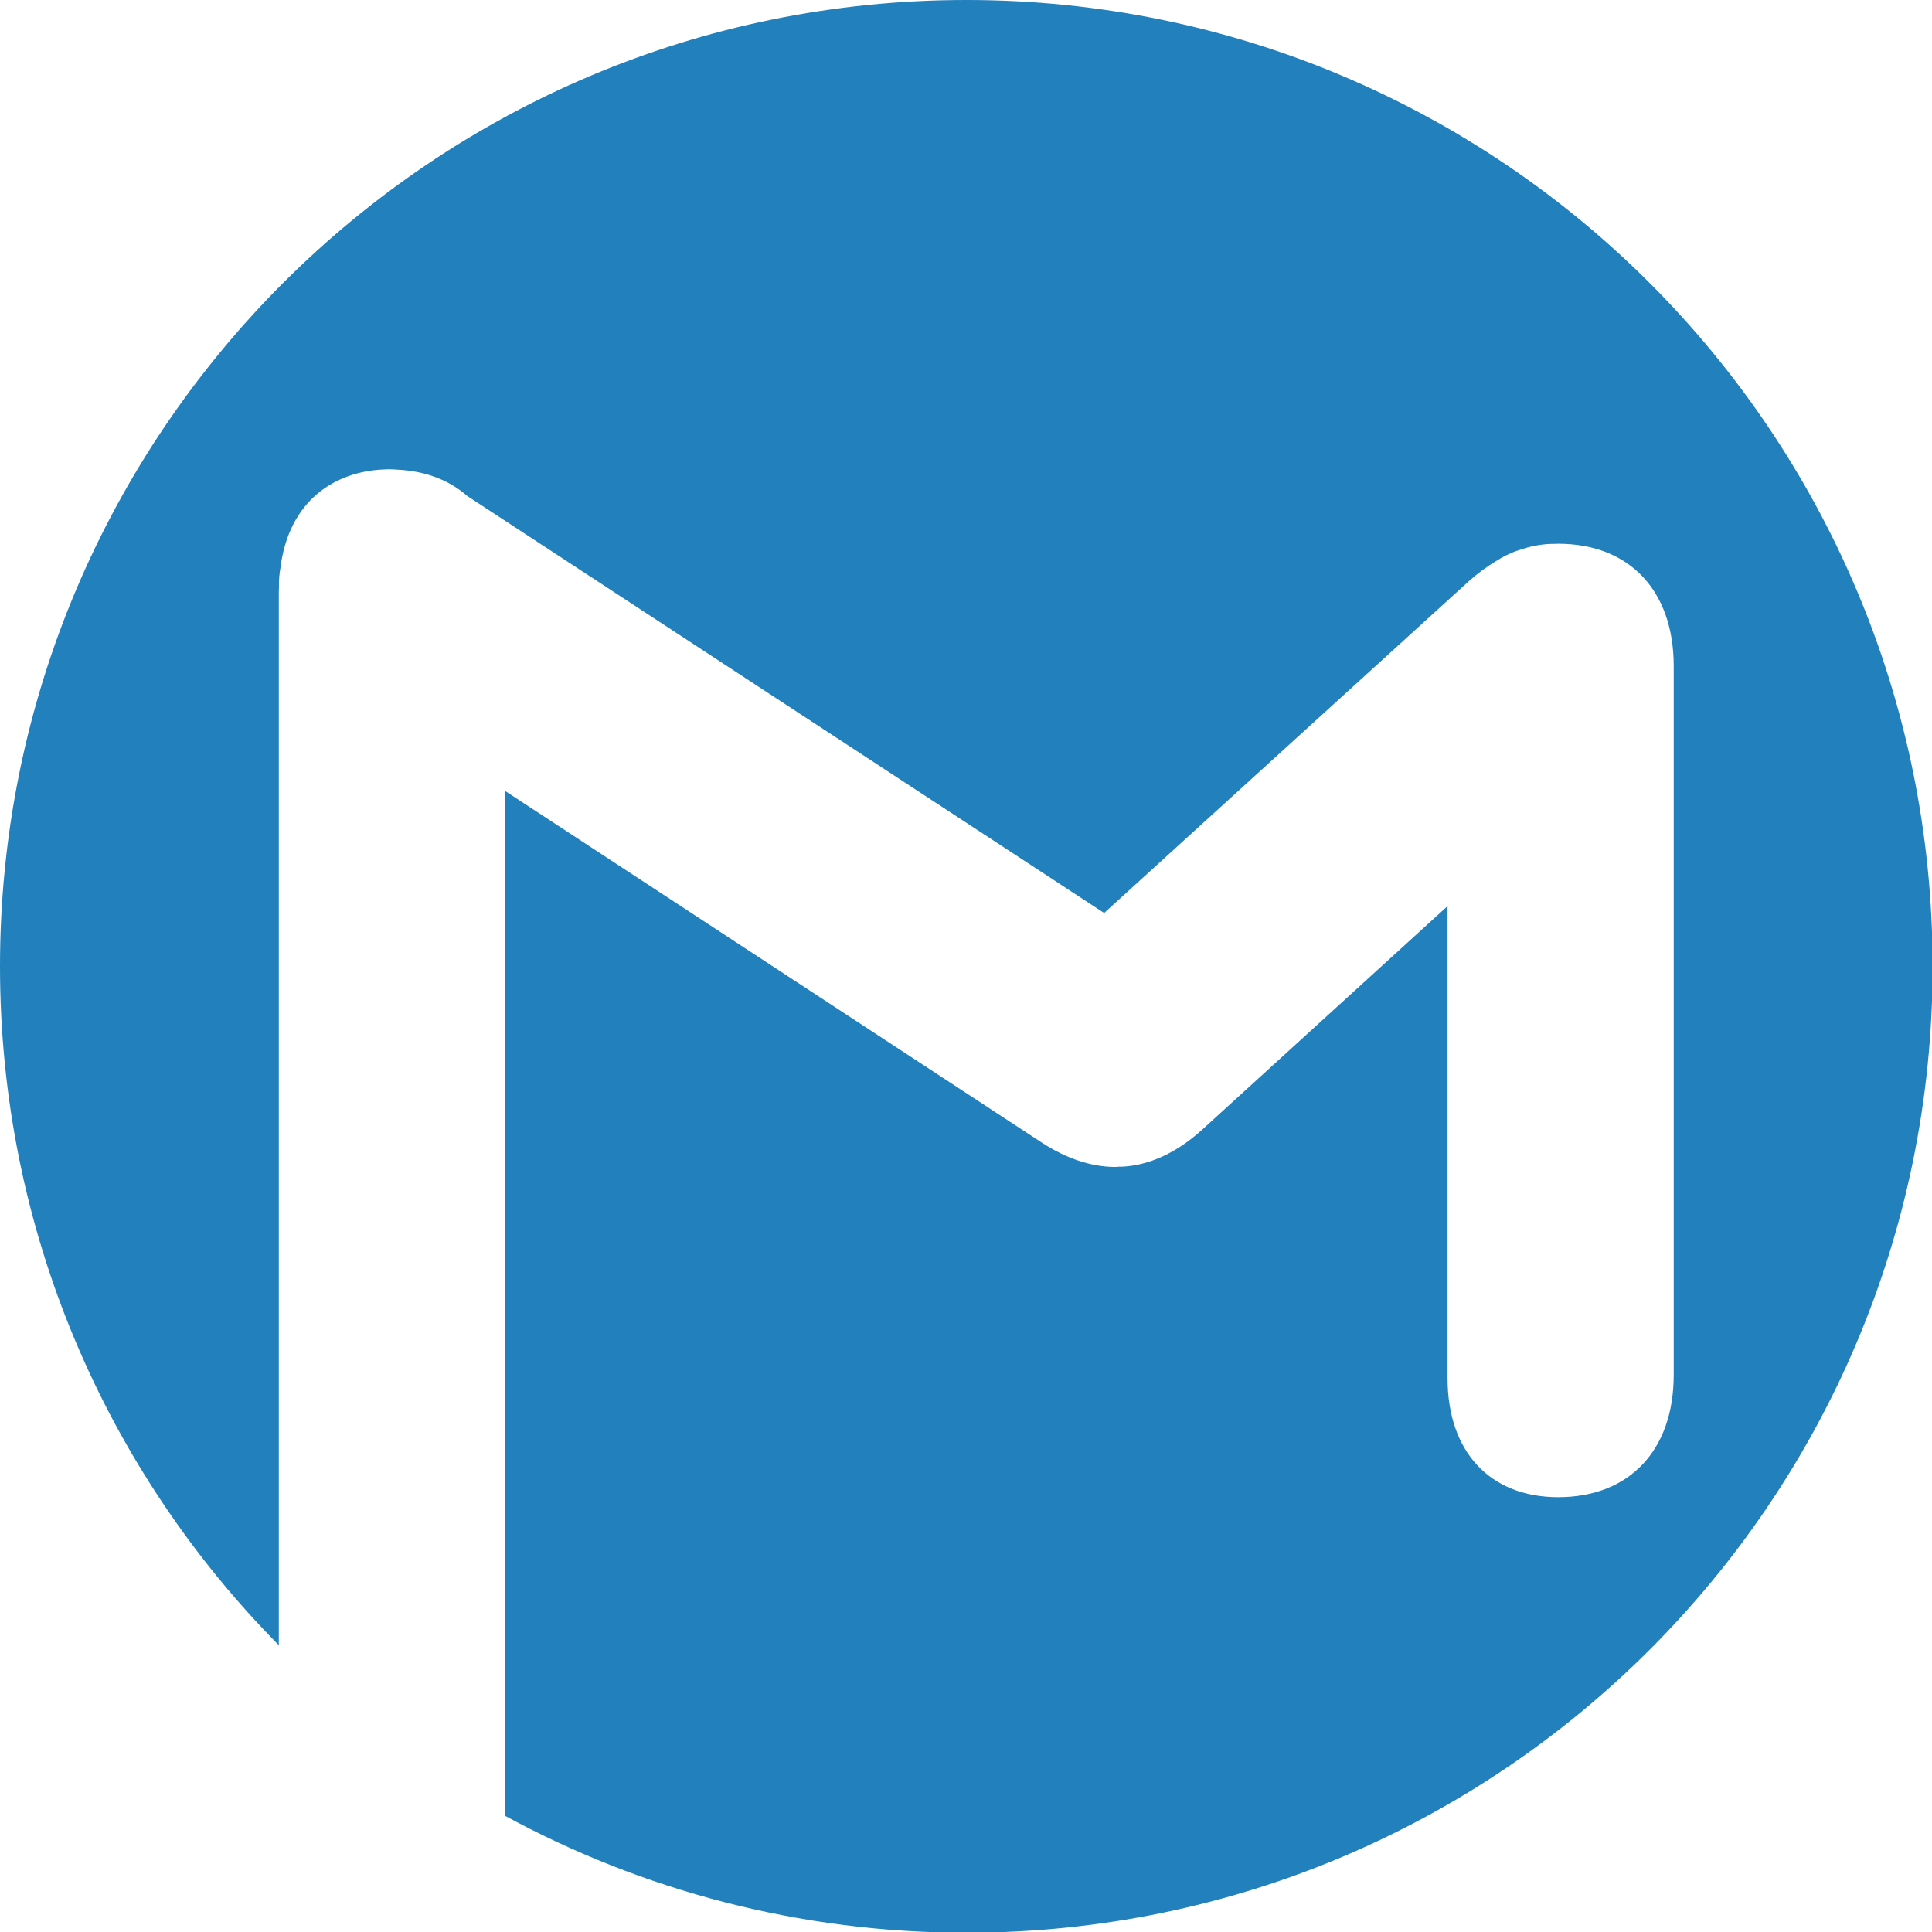
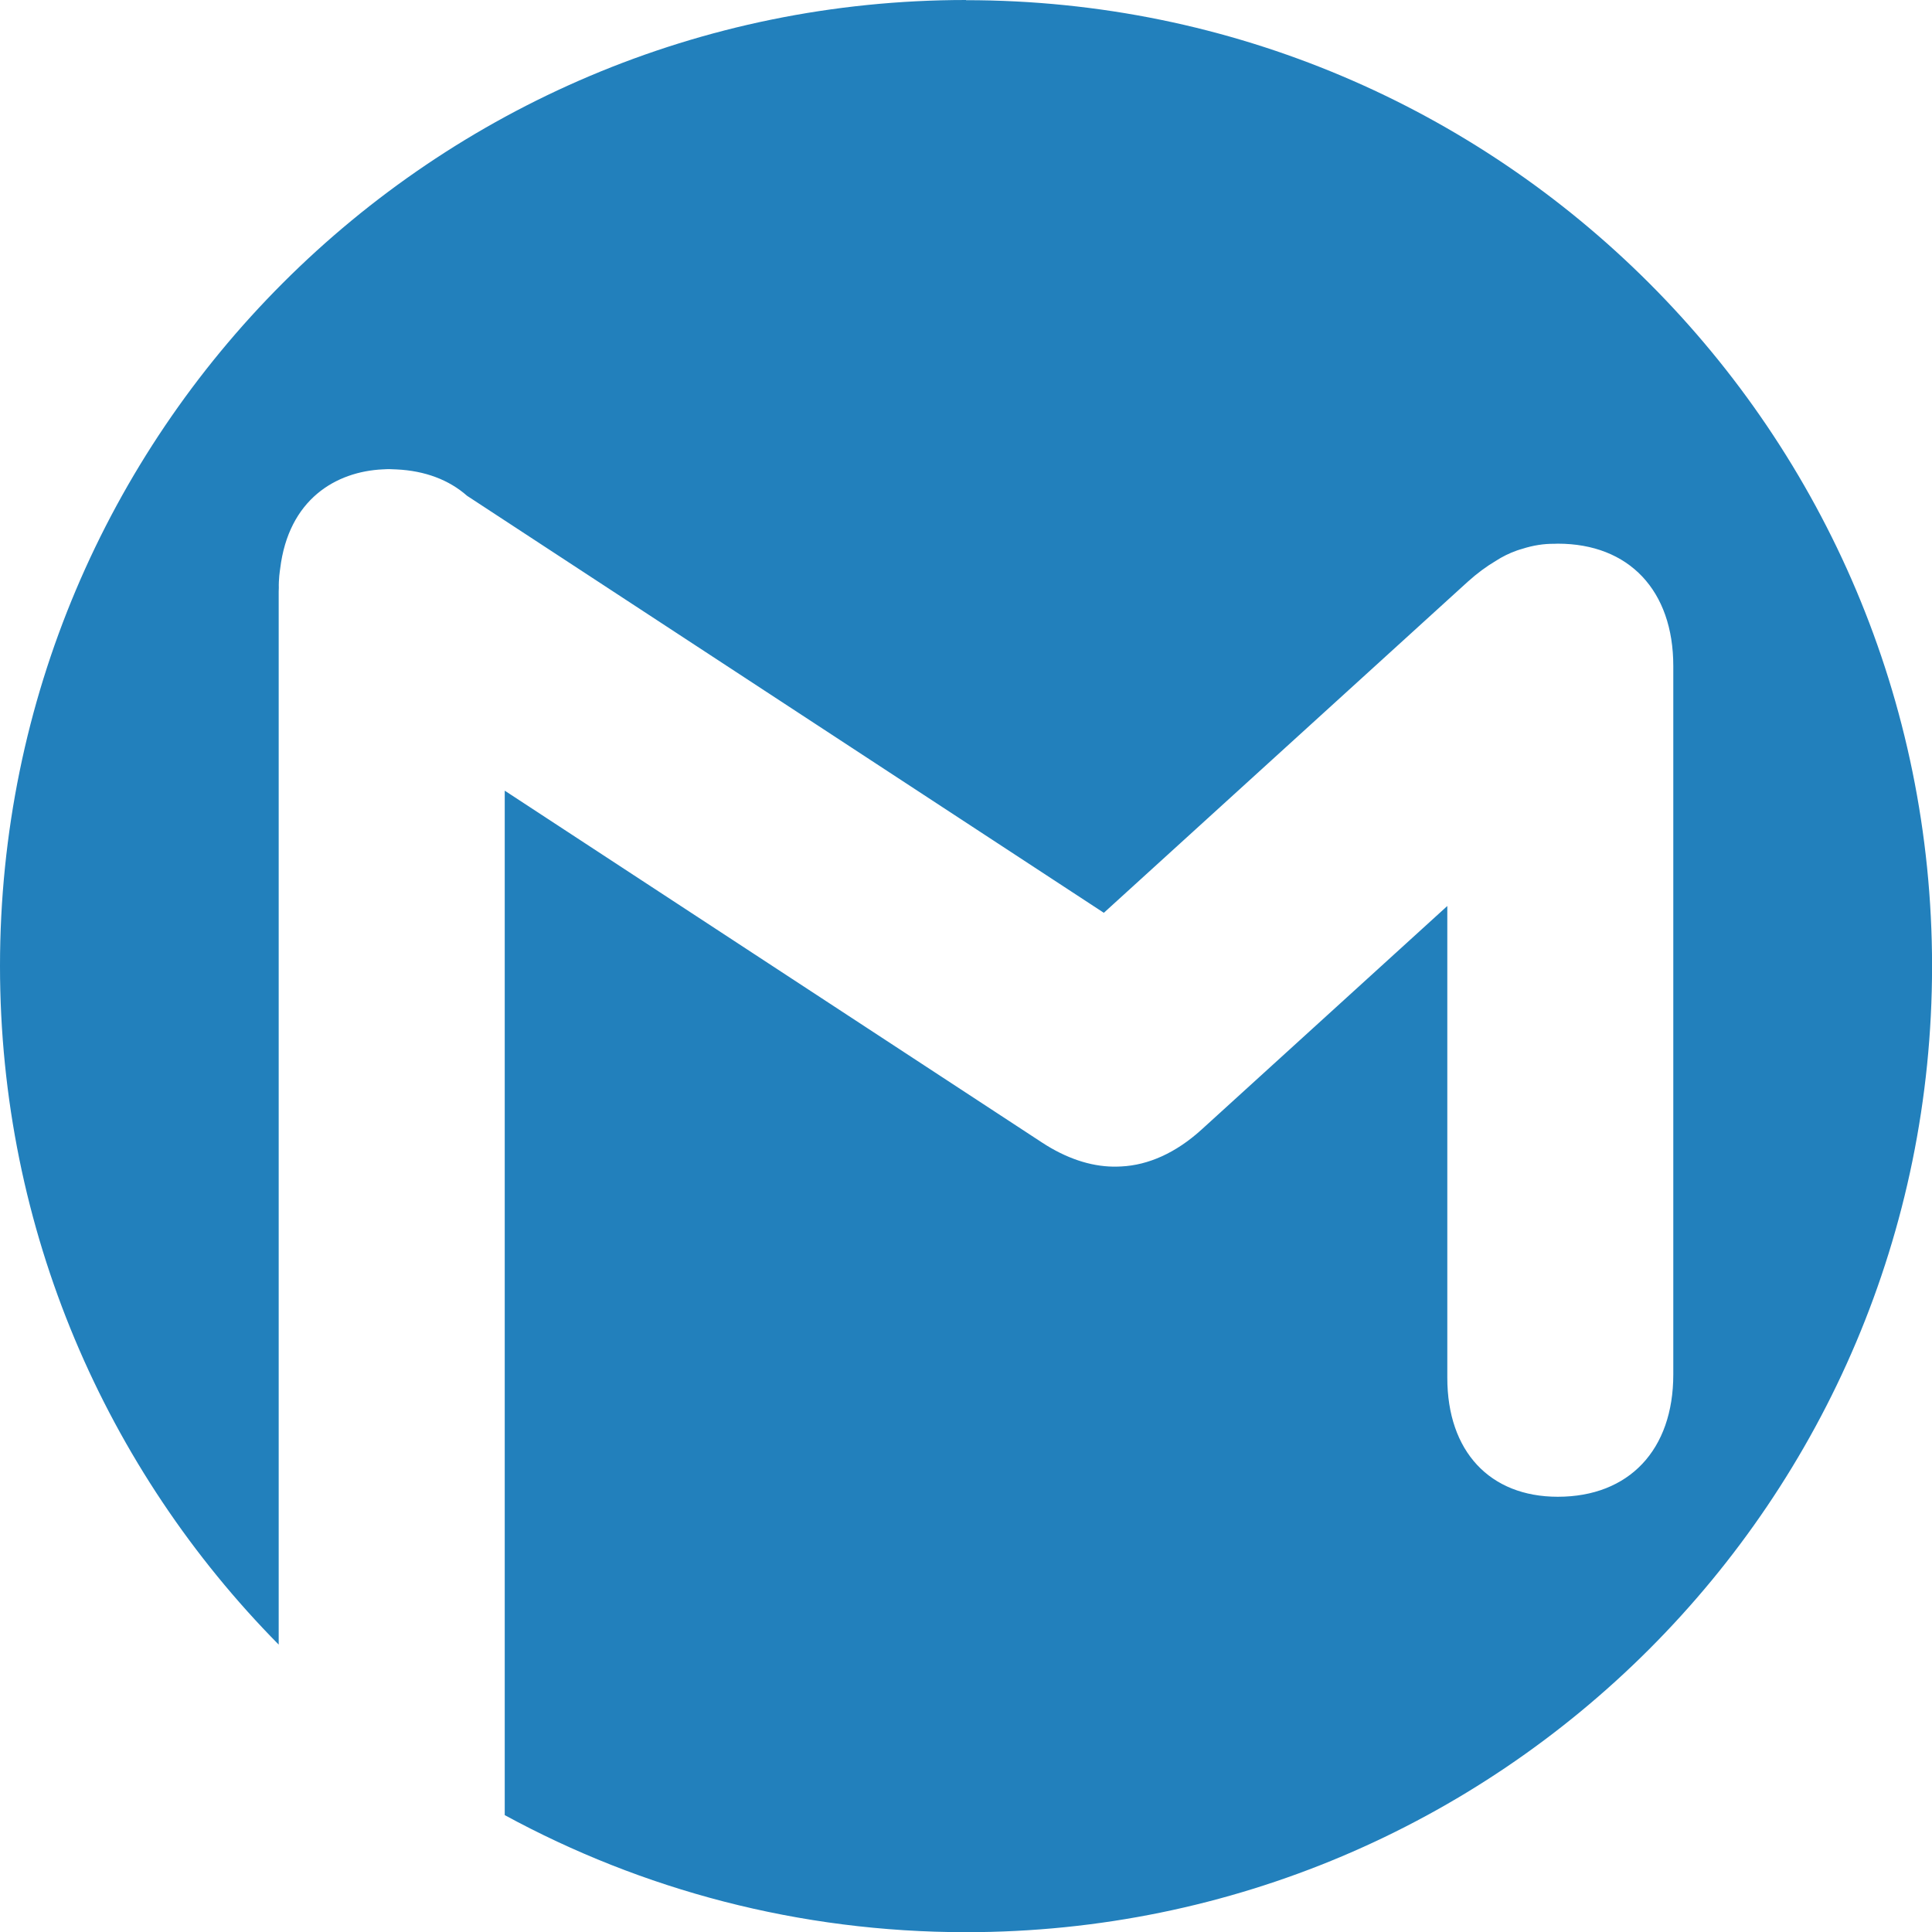
<svg xmlns="http://www.w3.org/2000/svg" version="1.1" width="32" height="32" viewBox="0 0 32 32">
-   <path fill="#2280bc" d="M16.006 0c-8.84 0-16.006 7.166-16.006 16.006 0 4.384 1.764 8.354 4.618 11.244v-17.452c0-0.020 0.002-0.038 0.002-0.058 0-0.068 0-0.136 0.006-0.204 0.004-0.008 0.004-0.016 0.004-0.024 0.002-0.028 0.006-0.056 0.012-0.086 0.138-1.158 0.928-1.614 1.704-1.65 0.002 0 0.002 0 0.004 0 0.034-0.002 0.066-0.004 0.096-0.004 0.016 0 0.030 0.002 0.046 0.002 0.024 0 0.050 0.002 0.074 0.004 0.476 0.020 0.874 0.174 1.172 0.436l10.55 6.908 6.030-5.486c0.156-0.14 0.308-0.25 0.46-0.342 0.112-0.072 0.226-0.128 0.346-0.172h0.004c0.030-0.010 0.062-0.020 0.092-0.030 0.18-0.058 0.362-0.086 0.53-0.084 0.022 0 0.042-0.002 0.058-0.002 1.18 0 1.914 0.776 1.914 2.026v11.742c0 1.246-0.734 2.024-1.914 2.024-1.128 0-1.832-0.752-1.832-1.97v-7.82l-4.068 3.706c-0.428 0.388-0.884 0.59-1.328 0.61-0.016 0-0.032 0-0.048 0-0.030 0.004-0.062 0.004-0.092 0.004-0.376-0.008-0.774-0.138-1.174-0.396l-8.904-5.834v16.976c2.272 1.234 4.876 1.938 7.644 1.938 8.84 0 16.004-7.164 16.004-16.004 0.002-8.842-7.162-16.008-16.004-16.008z" />
+   <path fill="#2280bc" d="M16 0c-8.837 0-16 7.163-16 16 0 4.381 1.763 8.35 4.616 11.24v-17.445c0-0.020 0.002-0.038 0.002-0.057-0.002-0.069 0.002-0.137 0.008-0.205 0.001-0.008 0.002-0.015 0.003-0.023 0.003-0.029 0.006-0.058 0.011-0.087 0.139-1.157 0.928-1.613 1.702-1.649 0.002 0 0.005 0 0.006 0 0.032-0.002 0.065-0.004 0.097-0.004 0.016 0 0.030 0.002 0.045 0.002 0.025 0 0.050 0.002 0.076 0.003 0.475 0.022 0.872 0.174 1.17 0.437l10.547 6.907 6.028-5.484c0.155-0.14 0.308-0.252 0.459-0.342 0.111-0.072 0.228-0.13 0.35-0.173l0.002-0.001c0.030-0.011 0.060-0.019 0.090-0.028 0.183-0.059 0.361-0.086 0.532-0.084 0.020-0.001 0.039-0.002 0.058-0.002 1.18 0 1.913 0.776 1.913 2.026v11.735c0 1.249-0.733 2.025-1.913 2.025-1.129 0-1.83-0.755-1.83-1.97v-7.815l-4.071 3.704c-0.426 0.387-0.882 0.588-1.327 0.61-0.016 0.001-0.033 0.001-0.049 0.002-0.030 0.001-0.061 0.002-0.091 0.001-0.375-0.006-0.774-0.137-1.173-0.398l-8.901-5.829v16.968c2.271 1.236 4.874 1.939 7.641 1.939 8.837 0 16-7.163 16-16s-7.163-16-16-16z" />
</svg>
